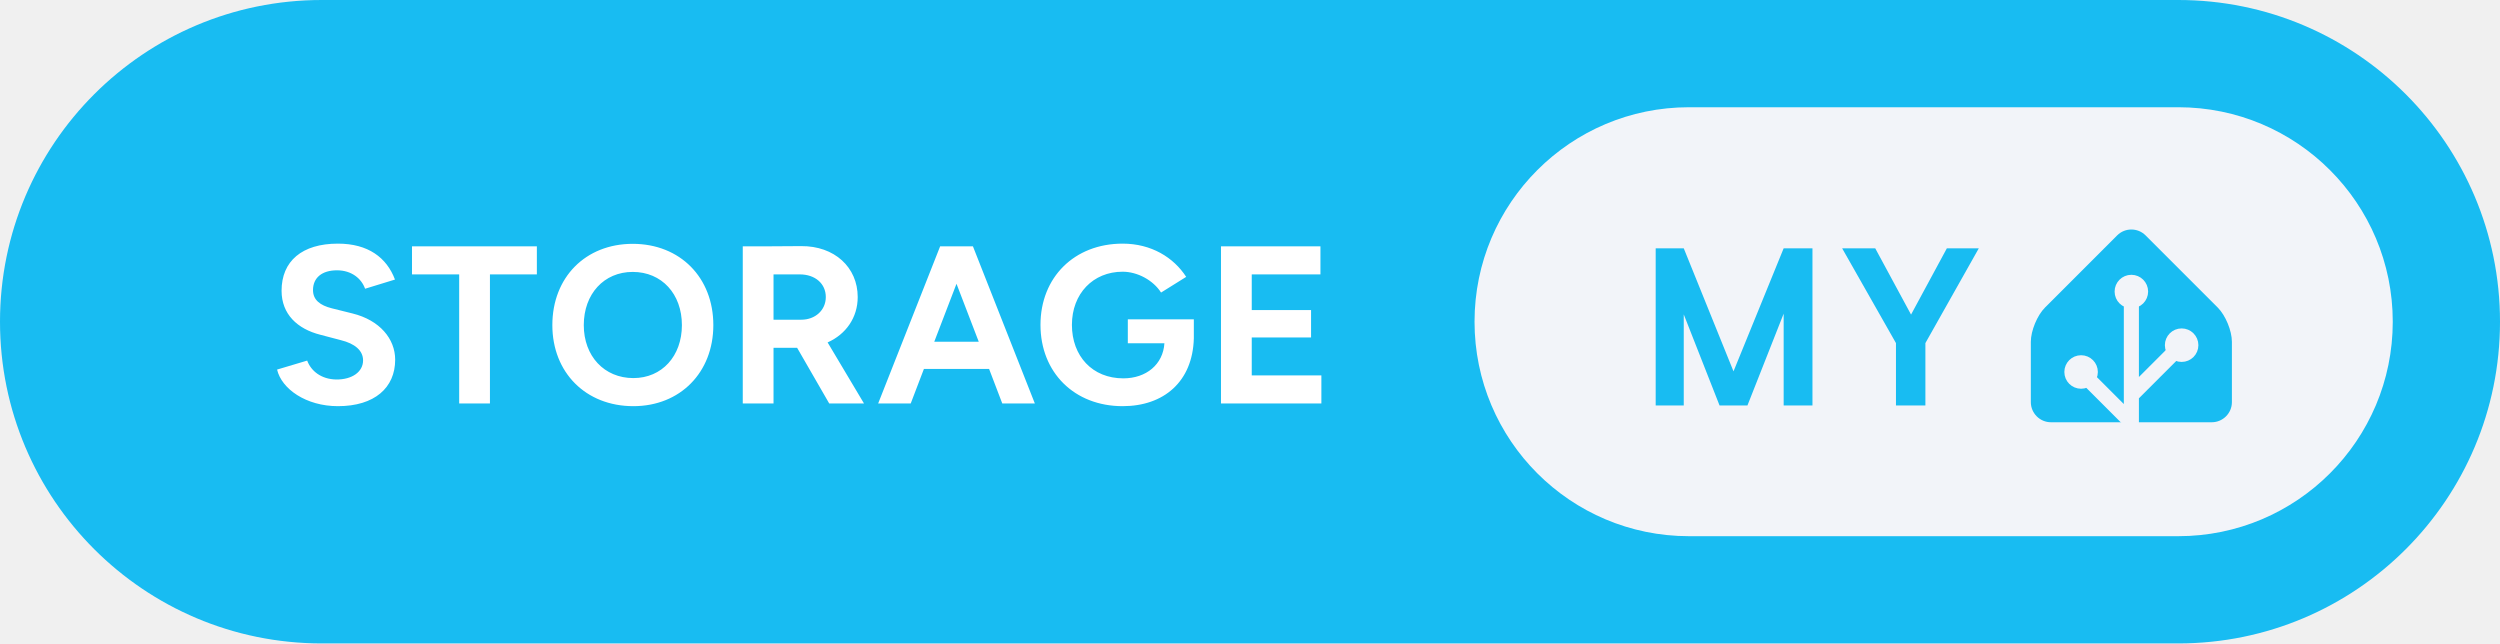
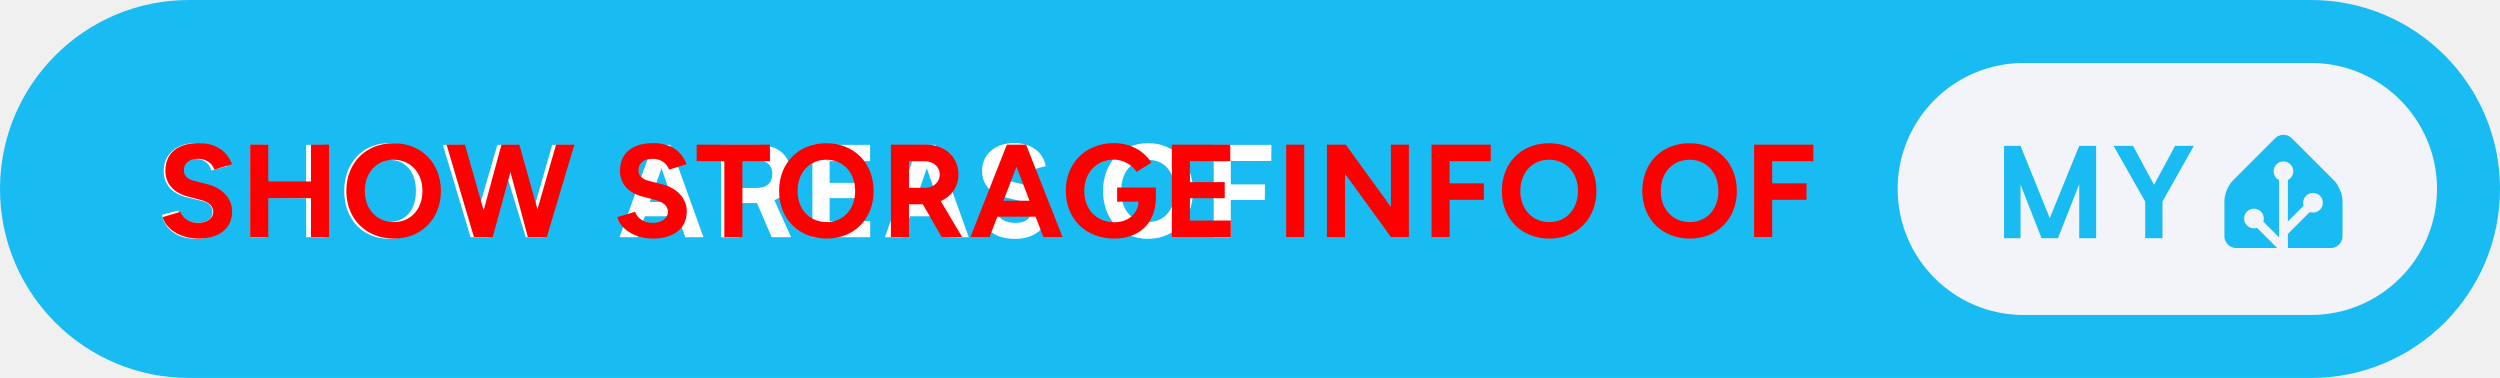
- <svg xmlns="http://www.w3.org/2000/svg" width="186.5" height="48" aria-label="Storage My Home Assistant" style="border-radius:24px" viewBox="0 0 373 96">
-   <rect width="373" height="96" fill="#18BCF2" rx="48" />
-   <path fill="#fff" d="M50.42 60.6c5.46 0 8.54-2.75 8.54-6.93 0-3.12-2.31-5.9-6.36-6.9L49.51 46c-1.74-.44-2.81-1.24-2.81-2.72 0-1.84 1.34-2.95 3.58-2.95 2.18 0 3.66 1.24 4.19 2.75l4.46-1.37c-1.24-3.29-4.02-5.36-8.51-5.36-5.36 0-8.41 2.61-8.41 7.03 0 3.49 2.35 5.7 5.8 6.57l3.04.8c2.08.51 3.32 1.54 3.32 3.02 0 1.71-1.64 2.88-4.02 2.85-2.24-.04-3.75-1.28-4.32-2.82l-4.49 1.34c.67 2.88 4.32 5.46 9.08 5.46Zm18.09-.4h4.59V40.94h7v-4.19H61.47v4.19h7.04Zm25.99.4c6.97 0 11.93-5.02 11.93-12.09 0-7.1-4.96-12.13-12.03-12.13-7.03 0-11.99 4.99-11.99 12.13 0 7.07 4.99 12.09 12.09 12.09Zm0-4.19c-4.35 0-7.4-3.28-7.4-7.9 0-4.66 3.02-7.94 7.3-7.94 4.33 0 7.34 3.28 7.34 7.94 0 4.62-2.98 7.9-7.24 7.9Zm16.32 3.79h4.59v-8.31h3.52l4.79 8.31h5.19l-5.43-9.11c2.72-1.21 4.49-3.69 4.49-6.77 0-4.45-3.48-7.64-8.44-7.6l-4.66.03h-4.05Zm8.51-19.26c2.28 0 3.88 1.37 3.88 3.38 0 1.98-1.6 3.38-3.65 3.38h-4.15v-6.76Zm11.69 19.26h4.86l1.97-5.16h9.72l1.97 5.16h4.86l-9.24-23.45h-4.89Zm8.37-9.21 3.32-8.65 3.32 8.65Zm28.11 9.61c6.13 0 10.45-3.65 10.62-10.12v-2.84h-9.85v3.58h5.46c-.2 3.15-2.71 5.23-6.13 5.23-4.62 0-7.67-3.32-7.67-7.98 0-4.65 3.15-7.93 7.57-7.93 2.21 0 4.56 1.27 5.73 3.11l3.75-2.34c-1.87-2.89-5.19-4.96-9.48-4.96-7.2 0-12.26 5.02-12.26 12.12 0 7.11 5.06 12.13 12.26 12.13Zm14.67-.4h14.98v-4.19h-10.39v-5.66h8.85v-4.09h-8.85v-5.32h10.25v-4.19h-14.84Z" />
-   <g style="transform:translate(-124px,0)">
+ <svg xmlns="http://www.w3.org/2000/svg" width="317.5" height="48" aria-label="Show storage info of My Home Assistant" style="border-radius:24px" viewBox="0 0 635 96">
+   <rect width="635" height="96" fill="#18BCF2" rx="48" />
+   <path fill="#fff" d="M49.706 36.344c2.177 0 3.98.531 5.406 1.593 1.428 1.053 2.303 2.474 2.625 4.266l-4.125 1.094c-.197-.948-.65-1.672-1.359-2.172-.698-.5-1.588-.75-2.672-.75-1.114 0-2 .266-2.656.797-.656.531-.984 1.229-.984 2.094 0 1.364.875 2.27 2.625 2.718l3.765.953c2.021.521 3.526 1.35 4.516 2.485 1 1.125 1.5 2.505 1.5 4.14 0 2.126-.771 3.844-2.313 5.157-1.541 1.302-3.593 1.953-6.156 1.953-2.396 0-4.37-.557-5.922-1.672-1.573-1.135-2.5-2.62-2.781-4.453l4.125-1.078c.135 1 .625 1.776 1.469 2.328.843.542 1.922.812 3.234.812 1.26 0 2.234-.244 2.922-.734.698-.49 1.047-1.177 1.047-2.063 0-1.374-.854-2.291-2.563-2.75l-3.812-.89c-2-.5-3.505-1.333-4.516-2.5-1-1.177-1.5-2.594-1.5-4.25 0-2.094.745-3.797 2.235-5.11 1.5-1.312 3.463-1.968 5.89-1.968Zm13.881.453h4.376v9.625l9.796.031v-9.656h4.422V60.25H77.76v-9.89l-9.796-.063v9.953h-4.375V36.797Zm35.241-.422c2.208-.031 4.188.484 5.938 1.547 1.76 1.052 3.119 2.505 4.078 4.36.958 1.853 1.427 3.926 1.406 6.218.021 2.292-.453 4.37-1.422 6.234-.958 1.855-2.318 3.313-4.078 4.375-1.76 1.052-3.745 1.563-5.953 1.532-2.219 0-4.193-.516-5.922-1.547-1.73-1.042-3.068-2.485-4.016-4.328-.948-1.844-1.421-3.933-1.421-6.266-.021-1.708.25-3.318.812-4.828.563-1.51 1.338-2.802 2.328-3.875 1-1.083 2.214-1.927 3.64-2.531 1.428-.615 2.964-.912 4.61-.891Zm.031 20c2.063 0 3.709-.708 4.938-2.125 1.229-1.427 1.844-3.344 1.844-5.75 0-2.427-.61-4.349-1.829-5.766-1.208-1.416-2.859-2.125-4.953-2.125-2.093 0-3.755.709-4.984 2.125-1.219 1.417-1.828 3.339-1.828 5.766s.61 4.349 1.828 5.766c1.219 1.406 2.88 2.109 4.984 2.109Zm46.069-19.578-7.125 23.453h-4.266l-4.796-15.688-4.954 15.688h-4.265l-7.031-23.453h4.796l4.407 15.906 4.64-15.906h4.844l4.5 15.969 4.578-15.97h4.672Zm27.325 18.14h-8.484l-1.86 5.313h-4.547l8.454-23.453h4.421l8.438 23.453h-4.641l-1.781-5.313Zm-1.281-3.64-2.953-8.578-2.969 8.578h5.922Zm29.975 8.953h-4.938l-3.734-8.672h-4.75v8.672h-4.375V36.797h9.047c2.802 0 4.932.635 6.39 1.906 1.459 1.26 2.188 3.089 2.188 5.484 0 1.626-.354 3.01-1.063 4.157-.697 1.135-1.708 1.968-3.031 2.5l4.266 9.406Zm-4.781-16.063c0-1.093-.339-1.953-1.016-2.578-.667-.625-1.651-.937-2.953-.937h-4.672v7.062h4.641c1.323 0 2.317-.312 2.984-.937.677-.636 1.016-1.505 1.016-2.61Zm24.865 11.97v4.093h-14.687V36.797H221v4.125h-10.281v5.531h9.187v3.875h-9.187v5.828h10.312Zm18.616-1.22h-8.485l-1.859 5.313h-4.547l8.453-23.453h4.422l8.438 23.453h-4.641l-1.781-5.313Zm-1.281-3.64-2.954-8.578-2.968 8.578h5.922Zm19.209-14.953c2.177 0 3.979.531 5.406 1.593 1.427 1.053 2.302 2.474 2.625 4.266l-4.125 1.094c-.198-.948-.651-1.672-1.359-2.172-.698-.5-1.589-.75-2.672-.75-1.115 0-2 .266-2.656.797-.657.531-.985 1.229-.985 2.094 0 1.364.875 2.27 2.625 2.718l3.766.953c2.021.521 3.526 1.35 4.516 2.485 1 1.125 1.5 2.505 1.5 4.14 0 2.126-.771 3.844-2.313 5.157-1.542 1.302-3.594 1.953-6.156 1.953-2.396 0-4.37-.557-5.922-1.672-1.573-1.135-2.5-2.62-2.781-4.453l4.125-1.078c.135 1 .625 1.776 1.468 2.328.844.542 1.922.812 3.235.812 1.26 0 2.234-.244 2.922-.734.698-.49 1.047-1.177 1.047-2.063 0-1.374-.855-2.291-2.563-2.75l-3.812-.89c-2-.5-3.506-1.333-4.516-2.5-1-1.177-1.5-2.594-1.5-4.25 0-2.094.745-3.797 2.234-5.11 1.5-1.312 3.464-1.968 5.891-1.968Zm33.997.031c2.208-.031 4.187.484 5.937 1.547 1.761 1.052 3.12 2.505 4.078 4.36.959 1.853 1.428 3.926 1.407 6.218.021 2.292-.453 4.37-1.422 6.234-.958 1.855-2.318 3.313-4.078 4.375-1.761 1.052-3.745 1.563-5.953 1.532-2.219 0-4.193-.516-5.922-1.547-1.729-1.042-3.068-2.485-4.016-4.328-.948-1.844-1.422-3.933-1.422-6.266-.021-1.708.25-3.318.813-4.828.562-1.51 1.338-2.802 2.328-3.875 1-1.083 2.213-1.927 3.64-2.531 1.428-.615 2.964-.912 4.61-.891Zm.031 20c2.063 0 3.708-.708 4.938-2.125 1.229-1.427 1.843-3.344 1.843-5.75 0-2.427-.609-4.349-1.828-5.766-1.208-1.416-2.859-2.125-4.953-2.125-2.094 0-3.755.709-4.984 2.125-1.219 1.417-1.828 3.339-1.828 5.766s.609 4.349 1.828 5.766c1.218 1.406 2.88 2.109 4.984 2.109Zm21.022-15.484v5.953h8.672l-.031 3.937h-8.641v9.469h-4.344V36.797h14.657l-.032 4.094h-10.281Z" />
+   <path fill="red" d="M50.42 60.6c5.46 0 8.54-2.75 8.54-6.93 0-3.12-2.31-5.9-6.36-6.9L49.51 46c-1.74-.44-2.81-1.24-2.81-2.72 0-1.84 1.34-2.95 3.58-2.95 2.18 0 3.66 1.24 4.19 2.75l4.46-1.37c-1.24-3.29-4.02-5.36-8.51-5.36-5.36 0-8.41 2.61-8.41 7.03 0 3.49 2.35 5.7 5.8 6.57l3.04.8c2.08.51 3.32 1.54 3.32 3.02 0 1.71-1.64 2.88-4.02 2.85-2.24-.04-3.75-1.28-4.32-2.82l-4.49 1.34c.67 2.88 4.32 5.46 9.08 5.46Zm13.13-.4 4.59.03v-9.91h10.85v9.88h4.59V36.75h-4.59v9.35H68.14v-9.35l-4.59-.03Zm36.52.4c6.96 0 11.92-5.02 11.92-12.09 0-7.1-4.96-12.13-12.02-12.13-7.04 0-12 4.99-12 12.13 0 7.07 4.99 12.09 12.1 12.09Zm0-4.19c-4.36 0-7.41-3.28-7.41-7.9 0-4.66 3.02-7.94 7.31-7.94 4.32 0 7.33 3.28 7.33 7.94 0 4.62-2.98 7.9-7.23 7.9Zm20.3 3.79h4.79l4.49-16.52 4.42 16.52h4.82l7-23.45h-4.65l-4.73 16.41-4.59-16.41h-4.55l-4.52 16.68-4.76-16.68h-4.66Zm45.52.4c5.46 0 8.55-2.75 8.55-6.93 0-3.12-2.32-5.9-6.37-6.9l-3.08-.77c-1.74-.44-2.82-1.24-2.82-2.72 0-1.84 1.34-2.95 3.59-2.95 2.18 0 3.65 1.24 4.19 2.75l4.45-1.37c-1.24-3.29-4.02-5.36-8.51-5.36-5.36 0-8.41 2.61-8.41 7.03 0 3.49 2.35 5.7 5.8 6.57l3.05.8c2.08.51 3.32 1.54 3.32 3.02 0 1.71-1.65 2.88-4.02 2.85-2.25-.04-3.76-1.28-4.33-2.82l-4.49 1.34c.67 2.88 4.33 5.46 9.08 5.46Zm18.09-.4h4.59V40.94h7v-4.19h-18.62v4.19h7.03Zm26 .4c6.97 0 11.92-5.02 11.92-12.09 0-7.1-4.95-12.13-12.02-12.13-7.04 0-11.99 4.99-11.99 12.13 0 7.07 4.99 12.09 12.09 12.09Zm0-4.19c-4.36 0-7.4-3.28-7.4-7.9 0-4.66 3.01-7.94 7.3-7.94 4.32 0 7.33 3.28 7.33 7.94 0 4.62-2.98 7.9-7.23 7.9Zm16.31 3.79h4.59v-8.31h3.52l4.79 8.31h5.19l-5.42-9.11c2.71-1.21 4.49-3.69 4.49-6.77 0-4.45-3.49-7.64-8.45-7.6l-4.65.03h-4.06Zm8.51-19.26c2.28 0 3.89 1.37 3.89 3.38 0 1.98-1.61 3.38-3.65 3.38h-4.16v-6.76Zm11.69 19.26h4.86l1.98-5.16h9.71l1.98 5.16h4.86l-9.25-23.45h-4.89Zm8.38-9.21 3.32-8.65 3.31 8.65Zm28.11 9.61c6.13 0 10.45-3.65 10.61-10.12v-2.84h-9.84v3.58h5.46c-.2 3.15-2.72 5.23-6.13 5.23-4.63 0-7.68-3.32-7.68-7.98 0-4.65 3.15-7.93 7.58-7.93 2.21 0 4.55 1.27 5.72 3.11l3.76-2.34c-1.88-2.89-5.2-4.96-9.48-4.96-7.21 0-12.27 5.02-12.27 12.12 0 7.11 5.06 12.13 12.27 12.13Zm14.67-.4h14.97v-4.19h-10.38v-5.66h8.84v-4.09h-8.84v-5.32h10.25v-4.19h-14.84Zm29.04 0h4.59V36.75h-4.59Zm10.35 0 4.59.03V44.12l11.66 16.08h4.56V36.75h-4.56v15.81l-11.46-15.81h-4.79Zm26.57 0h4.59v-9.45h8.71v-4.18h-8.71v-5.63h10.45v-4.19h-15.04Zm29.95.4c6.97 0 11.93-5.02 11.93-12.09 0-7.1-4.96-12.13-12.03-12.13-7.04 0-11.99 4.99-11.99 12.13 0 7.07 4.99 12.09 12.09 12.09Zm0-4.19c-4.36 0-7.4-3.28-7.4-7.9 0-4.66 3.01-7.94 7.3-7.94 4.32 0 7.34 3.28 7.34 7.94 0 4.62-2.99 7.9-7.24 7.9Zm35.68 4.19c6.96 0 11.92-5.02 11.92-12.09 0-7.1-4.96-12.13-12.02-12.13-7.04 0-12 4.99-12 12.13 0 7.07 4.99 12.09 12.1 12.09Zm0-4.19c-4.36 0-7.41-3.28-7.41-7.9 0-4.66 3.02-7.94 7.31-7.94 4.32 0 7.33 3.28 7.33 7.94 0 4.62-2.98 7.9-7.23 7.9Zm16.31 3.79h4.59v-9.45h8.71v-4.18h-8.71v-5.63h10.45v-4.19h-15.04Z" />
+   <g style="transform:translate(138px,0)">
    <rect width="137" height="64" x="344" y="16" fill="#F2F4F9" rx="32" />
    <path fill="#18BCF2" d="M394.419 37.047V60.5h-4.297V46.797L384.716 60.5h-4.157l-5.343-13.594V60.5h-4.188V37.047h4.188l7.422 18.36 7.484-18.36h4.297Zm9.365 0 5.344 9.89 5.344-9.89h4.766l-7.969 14.14V60.5h-4.391v-9.313l-8.031-14.14h4.937ZM457 60c0 1.65-1.35 3-3 3h-24c-1.65 0-3-1.35-3-3v-9c0-1.65.95-3.95 2.12-5.12l10.76-10.76a3 3 0 0 1 4.24 0l10.76 10.76c1.17 1.17 2.12 3.47 2.12 5.12v9Z" />
    <path fill="#F2F4F9" stroke="#F2F4F9" d="M442 45.5a2 2 0 1 0 0-4 2 2 0 0 0 0 4Z" />
    <path fill="#F2F4F9" stroke="#F2F4F9" stroke-miterlimit="10" d="M449.5 53.5a2 2 0 1 0 0-4 2 2 0 0 0 0 4ZM434.5 57.5a2 2 0 1 0 0-4 2 2 0 0 0 0 4Z" />
    <path fill="none" stroke="#F2F4F9" stroke-miterlimit="10" stroke-width="2.25" d="M442 43.48V63l-7.5-7.5M449.5 51.46l-7.41 7.41" />
  </g>
</svg>
